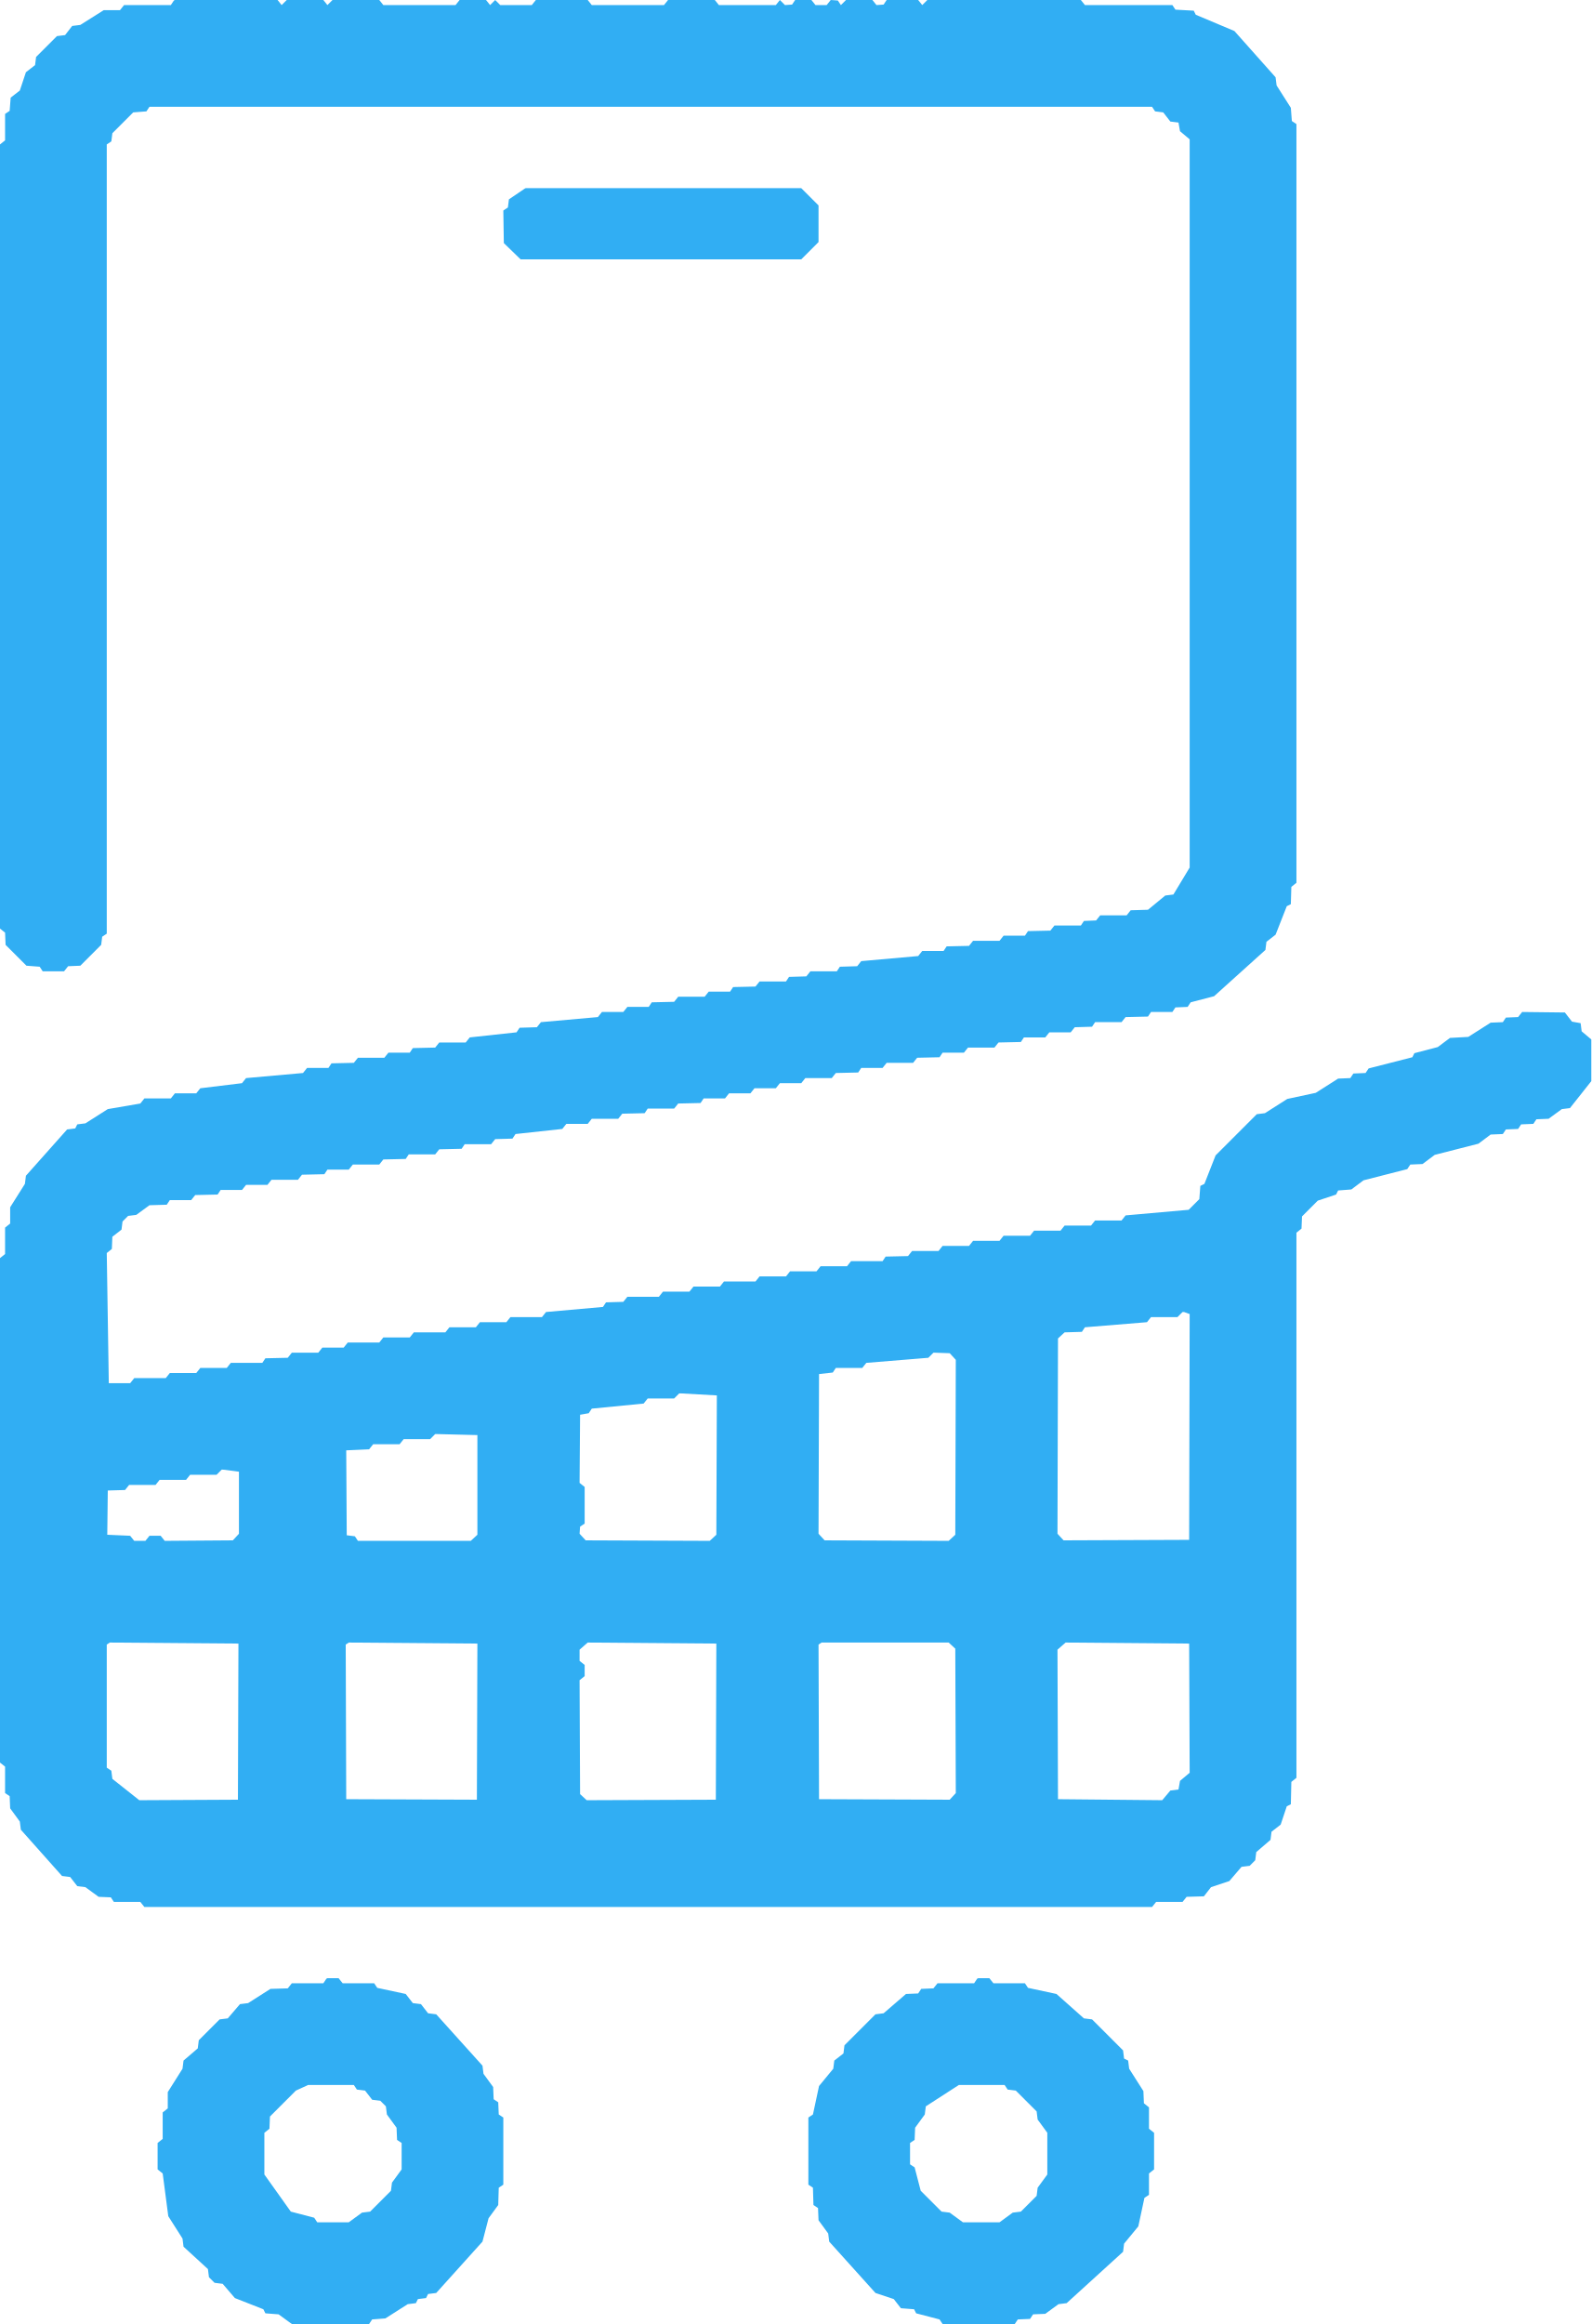
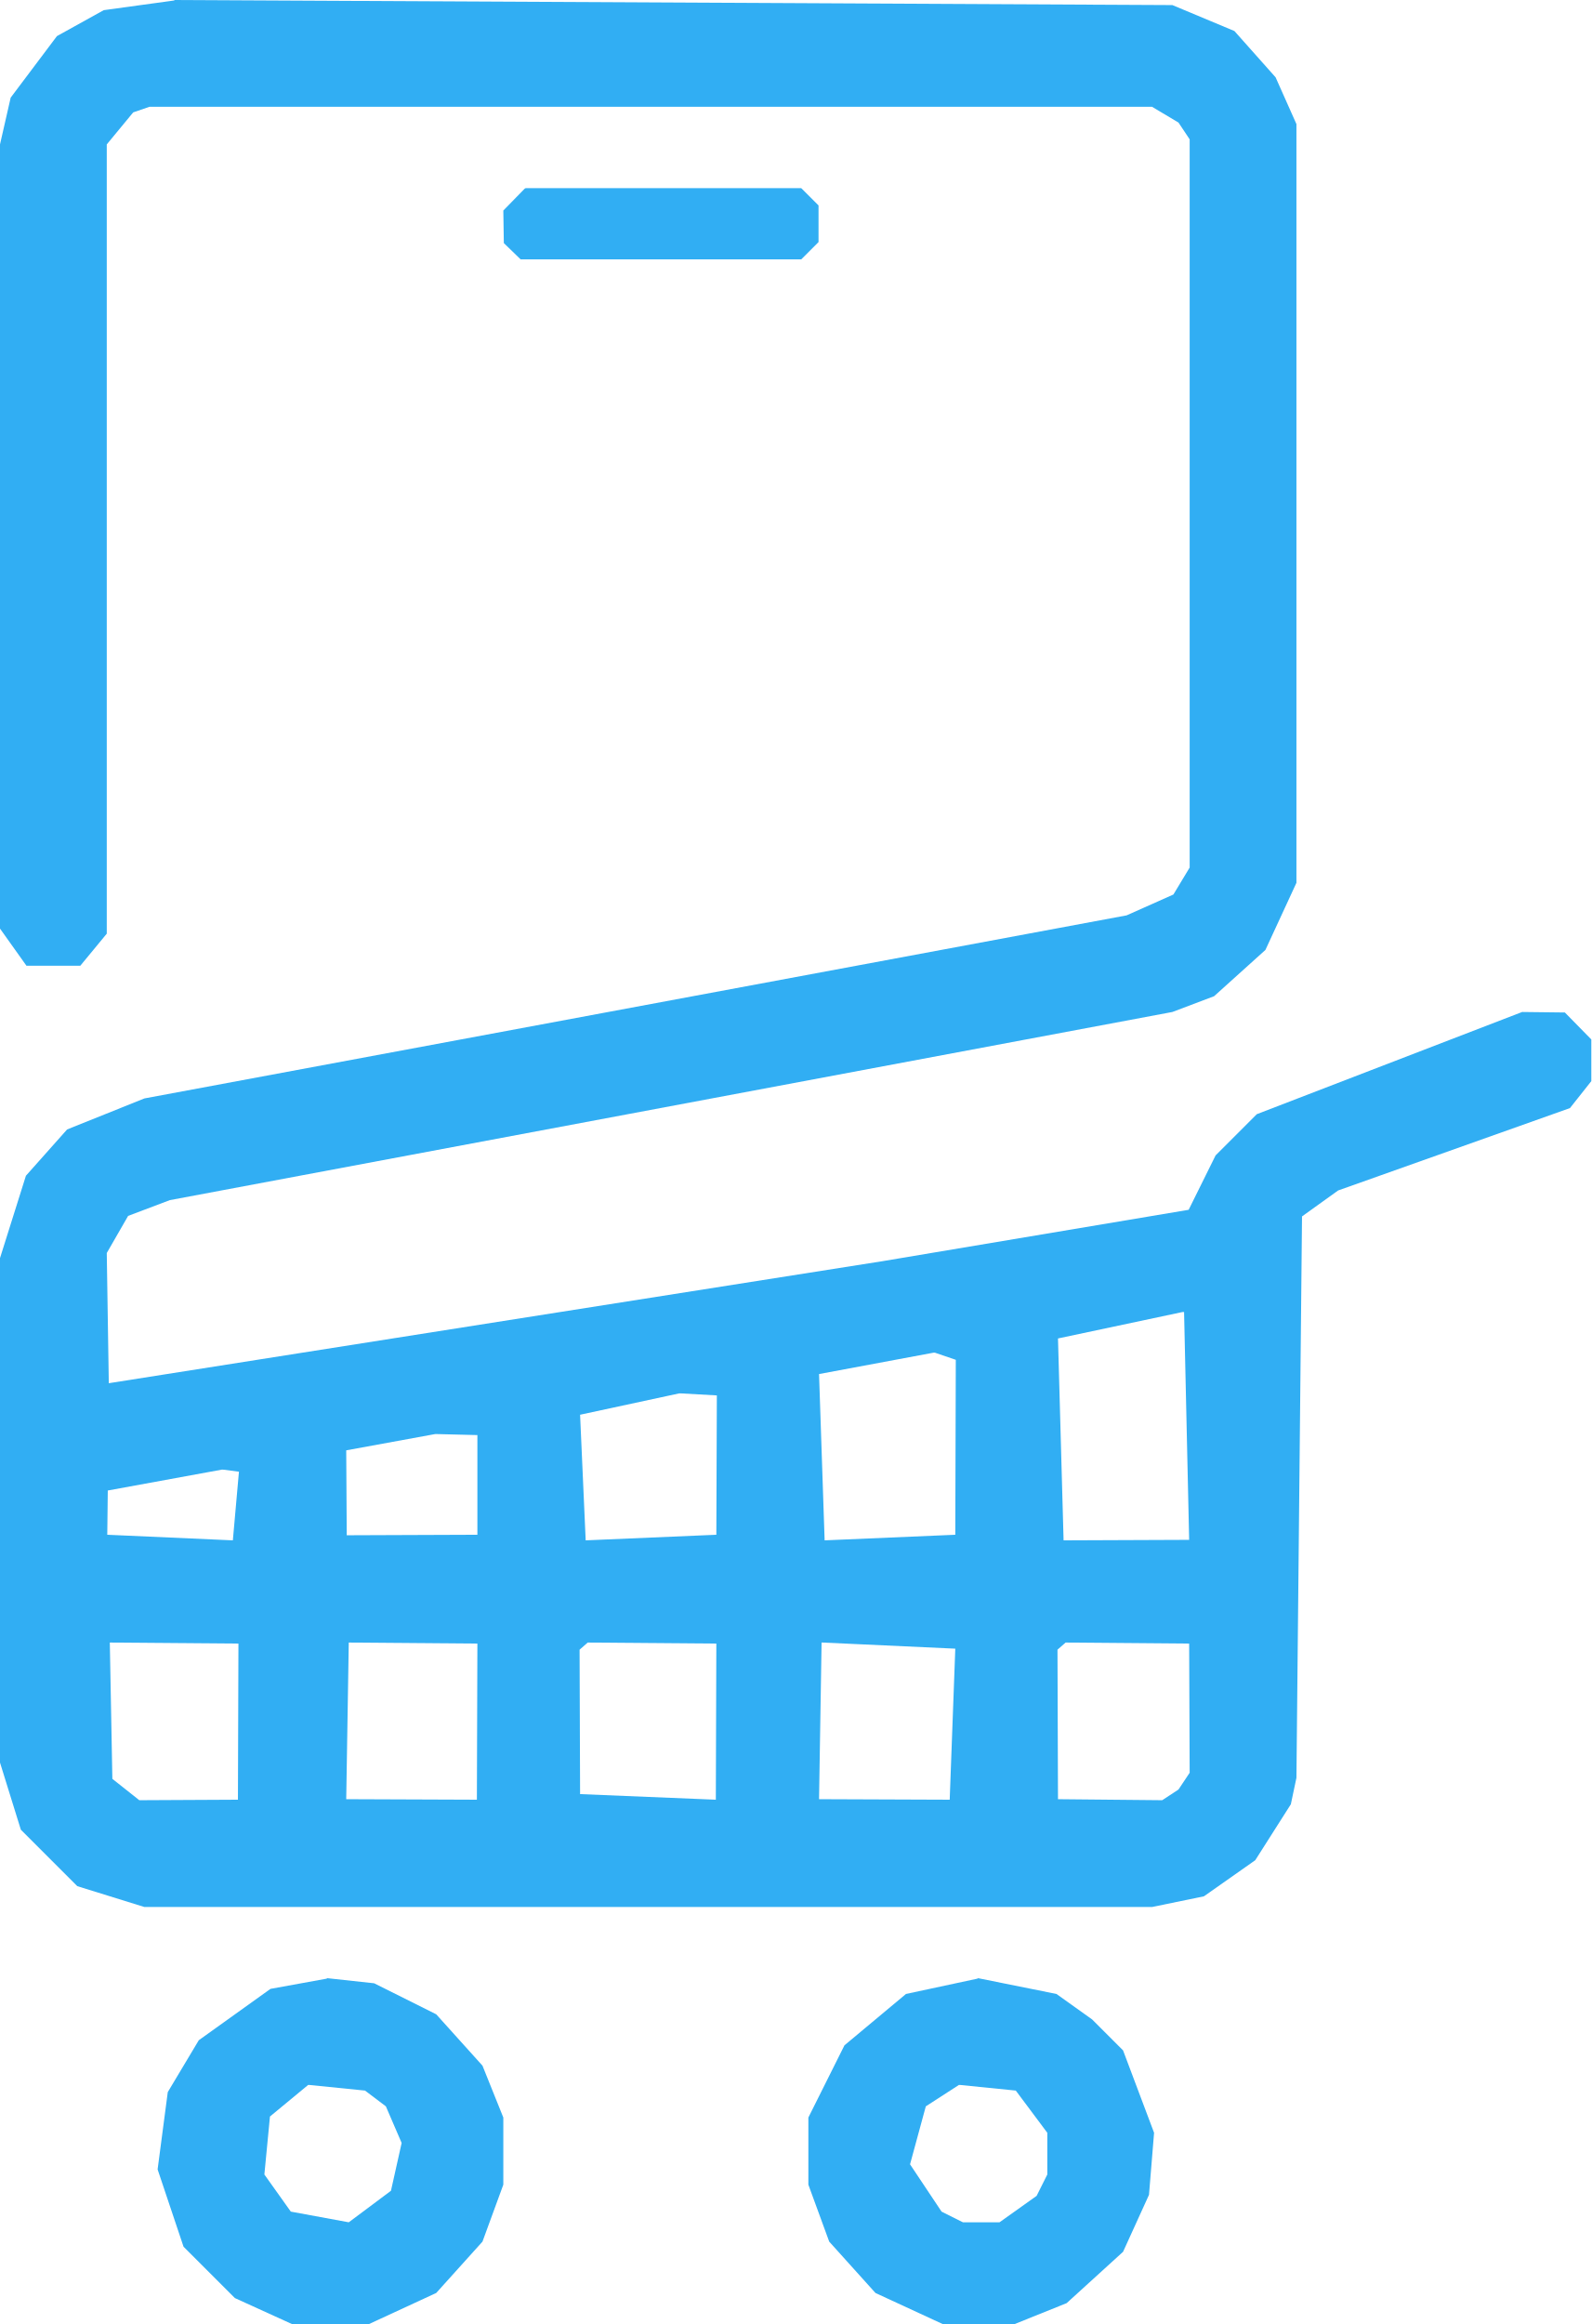
<svg xmlns="http://www.w3.org/2000/svg" viewBox="0 0 313 457" width="313" height="457" role="img" aria-label="GARAH">
-   <path fill="#31AEF3" fill-rule="evenodd" d="M34.4 0.0L54.6 0.0L55.4 1.0L56.4 0.0L63.6 0.0L64.4 1.0L65.4 0.0L74.6 0.0L75.4 1.0L89.6 1.0L90.4 0.0L95.6 0.0L96.4 1.0L97.4 0.0L98.4 1.0L104.6 1.0L105.4 0.0L115.6 0.0L116.4 1.0L130.6 1.0L131.4 0.0L140.6 0.0L141.4 1.0L152.6 1.0L153.4 0.0L154.4 1.0L155.8 0.9L156.4 0.0L159.6 0.0L160.4 1.0L162.6 1.0L163.4 0.0L164.8 0.1L165.4 1.0L166.4 0.0L171.6 0.0L172.4 1.0L173.8 0.9L174.4 0.0L180.6 0.0L181.4 1.0L182.4 0.0L212.6 0.0L213.4 1.0L230.6 1.0L231.2 1.9L234.8 2.1L235.2 2.9L242.8 6.1L250.9 15.2L251.1 16.8L253.9 21.2L254.1 23.8L255.0 24.4L255.0 173.6L254.0 174.4L253.9 177.8L253.1 178.2L250.9 183.8L249.1 185.2L248.9 186.8L238.8 195.9L234.2 197.1L233.6 198.0L231.2 198.1L230.6 199.0L226.4 199.0L225.8 199.9L221.4 200.0L220.6 201.0L215.4 201.0L214.8 201.9L211.4 202.0L210.6 203.0L206.4 203.0L205.6 204.0L201.4 204.0L200.8 204.9L196.4 205.0L195.6 206.0L190.4 206.0L189.6 207.0L185.4 207.0L184.8 207.9L180.4 208.0L179.6 209.0L174.4 209.0L173.6 210.0L169.4 210.0L168.8 210.9L164.4 211.0L163.6 212.0L158.4 212.0L157.6 213.0L153.4 213.0L152.6 214.0L148.4 214.0L147.6 215.0L143.4 215.0L142.6 216.0L138.4 216.0L137.8 216.9L133.4 217.0L132.6 218.0L127.4 218.0L126.8 218.9L122.4 219.0L121.6 220.0L116.4 220.0L115.6 221.0L111.4 221.0L110.6 222.0L101.4 223.0L100.8 223.9L97.4 224.0L96.6 225.0L91.4 225.0L90.8 225.9L86.4 226.0L85.6 227.0L80.4 227.0L79.8 227.9L75.4 228.0L74.6 229.0L69.4 229.0L68.6 230.0L64.4 230.0L63.8 230.9L59.4 231.0L58.6 232.0L53.4 232.0L52.6 233.0L48.4 233.0L47.6 234.0L43.4 234.0L42.8 234.9L38.4 235.0L37.6 236.0L33.4 236.0L32.8 236.9L29.4 237.0L26.8 238.9L25.2 239.1L24.1 240.2L23.9 241.8L22.1 243.2L22.0 245.6L21.0 246.4L21.4 272.0L25.6 272.0L26.4 271.0L32.6 271.0L33.4 270.0L38.6 270.0L39.4 269.0L44.6 269.0L45.4 268.0L51.6 268.0L52.2 267.1L56.6 267.0L57.4 266.0L62.6 266.0L63.4 265.0L67.6 265.0L68.4 264.0L74.6 264.0L75.4 263.0L80.6 263.0L81.4 262.0L87.6 262.0L88.4 261.0L93.6 261.0L94.4 260.0L99.6 260.0L100.4 259.0L106.6 259.0L107.4 258.0L118.6 257.0L119.2 256.1L122.6 256.0L123.4 255.0L129.6 255.0L130.4 254.0L135.6 254.0L136.4 253.0L141.6 253.0L142.4 252.0L148.6 252.0L149.4 251.0L154.6 251.0L155.4 250.0L160.6 250.0L161.4 249.0L166.6 249.0L167.4 248.0L173.6 248.0L174.2 247.1L178.6 247.0L179.4 246.0L184.6 246.0L185.4 245.0L190.6 245.0L191.4 244.0L196.6 244.0L197.4 243.0L202.6 243.0L203.4 242.0L208.6 242.0L209.4 241.0L214.6 241.0L215.4 240.0L220.6 240.0L221.4 239.0L233.8 237.9L235.9 235.8L236.1 233.2L236.9 232.8L239.1 227.2L247.2 219.1L248.8 218.9L253.2 216.1L258.8 214.9L263.2 212.1L265.6 212.0L266.2 211.1L268.6 211.0L269.2 210.1L277.8 207.9L278.2 207.1L282.8 205.9L285.2 204.1L288.8 203.9L293.2 201.1L295.6 201.0L296.2 200.1L298.6 200.0L299.4 199.0L307.8 199.1L309.2 200.9L310.9 201.2L311.1 202.8L313.0 204.4L313.0 212.6L308.8 217.9L307.2 218.1L304.6 220.0L302.2 220.1L301.6 221.0L299.2 221.1L298.6 222.0L296.2 222.1L295.6 223.0L293.2 223.1L290.8 224.9L282.2 227.1L279.8 228.9L277.4 229.0L276.8 229.9L268.2 232.1L265.8 233.9L263.2 234.1L262.8 234.9L259.2 236.1L256.1 239.2L256.0 241.6L255.0 242.4L255.0 349.6L254.0 350.4L253.9 354.8L253.1 355.2L251.9 358.8L250.1 360.2L249.9 361.8L247.1 364.2L246.9 365.8L245.8 366.9L244.2 367.1L241.8 369.9L238.2 371.1L236.8 372.9L233.4 373.0L232.6 374.0L227.4 374.0L226.6 375.0L28.4 375.0L27.6 374.0L22.4 374.0L21.8 373.1L19.4 373.0L16.8 371.1L15.2 370.9L13.8 369.1L12.2 368.9L4.1 359.8L3.9 358.2L2.0 355.6L1.9 353.2L1.0 352.6L1.0 347.4L0.0 346.6L0.0 247.4L1.0 246.6L1.0 241.4L2.0 240.6L2.0 237.4L4.9 232.8L5.1 231.2L13.2 222.1L14.8 221.9L15.2 221.1L16.8 220.9L21.2 218.1L27.6 217.0L28.4 216.0L33.6 216.0L34.4 215.0L38.6 215.0L39.4 214.0L47.6 213.0L48.4 212.0L59.6 211.0L60.4 210.0L64.6 210.0L65.2 209.1L69.6 209.0L70.4 208.0L75.6 208.0L76.4 207.0L80.6 207.0L81.2 206.1L85.6 206.0L86.4 205.0L91.6 205.0L92.4 204.0L101.6 203.0L102.2 202.1L105.6 202.0L106.4 201.0L117.6 200.0L118.4 199.0L122.6 199.0L123.4 198.0L127.6 198.0L128.2 197.1L132.6 197.0L133.4 196.0L138.6 196.0L139.4 195.0L143.6 195.0L144.2 194.1L148.6 194.0L149.4 193.0L154.6 193.0L155.2 192.1L158.6 192.0L159.4 191.0L164.6 191.0L165.2 190.1L168.6 190.0L169.4 189.0L180.6 188.0L181.4 187.0L185.6 187.0L186.2 186.1L190.6 186.0L191.4 185.0L196.6 185.0L197.4 184.0L201.6 184.0L202.2 183.1L206.6 183.0L207.4 182.0L212.6 182.0L213.2 181.1L215.6 181.0L216.4 180.0L221.6 180.0L222.4 179.0L225.8 178.9L229.2 176.1L230.8 175.9L234.0 170.6L234.0 27.4L232.1 25.8L231.8 24.1L230.2 23.9L228.8 22.1L227.2 21.9L226.6 21.0L29.4 21.0L28.8 21.9L26.2 22.1L22.1 26.2L21.9 27.8L21.0 28.4L21.0 183.6L20.1 184.2L19.9 185.8L15.8 189.9L13.4 190.0L12.6 191.0L8.4 191.0L7.8 190.1L5.2 189.9L1.1 185.8L1.0 183.4L0.0 182.6L0.0 28.4L1.0 27.6L1.0 22.4L1.9 21.8L2.1 19.2L3.9 17.8L5.1 14.2L6.9 12.8L7.1 11.2L11.2 7.1L12.8 6.9L14.2 5.1L15.8 4.9L20.4 2.0L23.6 2.0L24.4 1.0L33.6 1.0L34.2 0.1ZM103.4 37.0L157.6 37.0L161.0 40.4L161.0 47.6L157.6 51.0L102.4 51.0L99.1 47.8L99.0 41.4L99.9 40.8L100.1 39.2L103.2 37.1ZM232.6 258.0L231.6 259.0L226.4 259.0L225.6 260.0L213.4 261.0L212.8 261.9L209.4 262.0L208.1 263.2L208.0 301.6L209.2 302.9L233.9 302.8L234.0 258.4L232.9 258.0ZM183.6 266.0L182.6 267.0L170.4 268.0L169.6 269.0L164.4 269.0L163.8 269.9L161.1 270.2L161.0 301.6L162.2 302.9L186.6 303.0L187.9 301.8L188.0 267.4L186.8 266.1L183.9 266.0ZM133.6 274.0L132.6 275.0L127.4 275.0L126.6 276.0L116.4 277.0L115.8 277.9L114.1 278.2L114.0 291.6L115.0 292.4L115.0 299.6L114.1 300.2L114.0 301.6L115.2 302.9L139.6 303.0L140.9 301.8L141.0 274.4L133.9 274.0ZM85.6 282.0L84.6 283.0L79.4 283.0L78.6 284.0L73.4 284.0L72.6 285.0L68.1 285.2L68.2 301.9L69.8 302.1L70.4 303.0L92.6 303.0L93.9 301.8L93.9 282.2L85.9 282.0ZM43.6 289.0L42.6 290.0L37.4 290.0L36.6 291.0L31.4 291.0L30.6 292.0L25.4 292.0L24.6 293.0L21.2 293.1L21.1 301.8L25.6 302.0L26.4 303.0L28.6 303.0L29.4 302.0L31.6 302.0L32.4 303.0L45.8 302.9L47.0 301.6L47.0 289.4L43.9 289.0ZM21.6 323.0L21.0 323.4L21.0 347.6L21.9 348.2L22.1 349.8L27.4 354.0L46.8 353.9L46.9 323.2L21.9 323.0ZM68.6 323.0L68.0 323.4L68.1 353.8L93.8 353.9L93.9 323.2L68.9 323.0ZM115.6 323.0L114.0 324.4L114.0 326.6L115.0 327.4L115.0 329.6L114.0 330.4L114.1 352.8L115.4 354.0L140.8 353.9L140.9 323.2L115.9 323.0ZM161.6 323.0L161.0 323.4L161.1 353.8L186.8 353.9L188.0 352.6L187.9 324.2L186.6 323.0L161.9 323.0ZM209.6 323.0L208.0 324.4L208.1 353.8L228.6 354.0L230.2 352.1L231.8 351.9L232.1 350.2L234.0 348.6L233.9 323.2L209.9 323.0ZM64.4 389.0L66.6 389.0L67.4 390.0L73.6 390.0L74.2 390.9L79.8 392.1L81.2 393.9L82.8 394.1L84.2 395.9L85.8 396.1L94.9 406.2L95.1 407.8L97.0 410.4L97.1 412.8L98.0 413.4L98.1 415.8L99.0 416.4L99.0 429.6L98.1 430.2L98.0 433.6L96.1 436.2L94.9 440.8L85.8 450.9L84.2 451.1L83.8 451.9L82.2 452.1L81.8 452.9L80.2 453.1L75.8 455.9L73.2 456.1L72.6 457.0L57.4 457.0L54.8 455.1L52.2 454.9L51.8 454.1L46.2 451.9L43.8 449.1L42.2 448.9L41.1 447.8L40.9 446.2L36.1 441.8L35.9 440.2L33.1 435.8L32.0 427.4L31.0 426.6L31.0 421.4L32.0 420.6L32.0 415.4L33.0 414.6L33.0 411.4L35.9 406.8L36.1 405.2L38.9 402.8L39.1 401.2L43.2 397.1L44.8 396.9L47.2 394.1L48.8 393.9L53.2 391.1L56.6 391.0L57.4 390.0L63.6 390.0L64.2 389.1ZM192.4 389.0L194.6 389.0L195.4 390.0L201.6 390.0L202.2 390.9L207.8 392.1L213.2 396.9L214.8 397.1L220.9 403.2L221.1 404.8L221.9 405.2L222.1 406.8L224.9 411.2L225.0 413.6L226.0 414.4L226.0 418.6L227.0 419.4L227.0 426.6L226.0 427.4L226.0 431.6L225.1 432.2L223.9 437.8L221.1 441.2L220.9 442.8L209.8 452.9L208.2 453.1L205.6 455.0L203.2 455.1L202.6 456.0L200.2 456.1L199.6 457.0L185.4 457.0L184.8 456.1L180.2 454.9L179.8 454.1L177.2 453.9L175.8 452.1L172.2 450.9L163.1 440.8L162.9 439.2L161.0 436.6L160.9 434.2L160.0 433.6L159.9 430.2L159.0 429.6L159.0 416.4L159.9 415.8L161.1 410.2L163.9 406.8L164.1 405.2L165.9 403.8L166.1 402.2L172.2 396.1L173.8 395.9L178.2 392.1L180.6 392.0L181.2 391.1L183.6 391.0L184.4 390.0L191.6 390.0L192.2 389.1ZM60.6 410.0L58.2 411.1L53.1 416.2L53.0 418.6L52.0 419.4L52.0 427.6L57.2 434.9L61.8 436.1L62.4 437.0L68.6 437.0L71.2 435.1L72.8 434.9L76.9 430.8L77.1 429.2L79.0 426.6L79.0 421.4L78.1 420.8L78.0 418.4L76.1 415.8L75.9 414.2L74.8 413.1L73.2 412.9L71.8 411.1L70.2 410.9L69.6 410.0L60.9 410.0ZM188.6 410.0L182.1 414.2L181.9 415.8L180.0 418.4L179.9 420.8L179.0 421.4L179.0 425.6L179.9 426.2L181.1 430.8L185.2 434.9L186.8 435.1L189.4 437.0L196.6 437.0L199.2 435.1L200.8 434.9L203.9 431.8L204.1 430.2L206.0 427.6L206.0 419.4L204.1 416.8L203.9 415.2L199.8 411.1L198.2 410.9L197.6 410.0L188.9 410.0Z" />
+   <path fill="#31AEF3" fill-rule="evenodd" d="M34.4 0.0L230.6 1.0L242.8 6.1L250.9 15.2L255.0 24.4L255.0 173.6L248.9 186.8L238.8 195.9L230.6 199.0L33.4 236.0L25.2 239.1L21.0 246.4L21.4 272.0L173.6 248.0L233.8 237.9L239.1 227.2L247.2 219.1L299.4 199.0L307.8 199.1L313.0 204.4L313.0 212.6L308.8 217.9L263.2 234.1L256.1 239.2L255.0 349.6L253.9 354.8L246.9 365.8L236.8 372.9L226.6 375.0L28.4 375.0L15.2 370.9L4.1 359.8L0.0 346.6L0.0 247.4L5.1 231.2L13.2 222.1L28.4 216.0L221.6 180.0L230.8 175.9L234.0 170.6L234.0 27.4L231.8 24.1L226.6 21.0L29.4 21.0L26.2 22.1L21.0 28.4L21.0 183.6L15.8 189.9L5.2 189.9L0.0 182.6L0.0 28.4L2.1 19.2L11.2 7.1L20.4 2.0L34.2 0.1ZM103.4 37.0L157.6 37.0L161.0 40.4L161.0 47.6L157.6 51.0L102.4 51.0L99.1 47.8L99.0 41.4L103.2 37.1ZM232.6 258.0L208.1 263.2L209.2 302.9L233.9 302.8L232.9 258.0ZM183.6 266.0L161.1 270.2L162.2 302.9L187.9 301.8L188.0 267.4L183.9 266.0ZM133.6 274.0L114.1 278.2L115.2 302.9L140.9 301.8L141.0 274.4L133.9 274.0ZM85.6 282.0L68.1 285.2L68.2 301.9L93.9 301.8L93.9 282.2L85.9 282.0ZM43.6 289.0L21.2 293.1L21.1 301.8L45.8 302.9L47.0 289.4L43.9 289.0ZM21.6 323.0L22.1 349.8L27.4 354.0L46.8 353.9L46.9 323.2L21.9 323.0ZM68.6 323.0L68.1 353.8L93.8 353.9L93.9 323.2L68.9 323.0ZM115.6 323.0L114.0 324.4L114.1 352.8L140.8 353.9L140.9 323.2L115.9 323.0ZM161.6 323.0L161.1 353.8L186.8 353.9L187.9 324.2L161.9 323.0ZM209.6 323.0L208.0 324.4L208.1 353.8L228.6 354.0L231.8 351.9L234.0 348.6L233.9 323.2L209.9 323.0ZM64.4 389.0L73.6 390.0L85.8 396.1L94.9 406.2L99.0 416.4L99.0 429.6L94.9 440.8L85.8 450.9L72.6 457.0L57.4 457.0L46.2 451.9L36.1 441.8L31.0 426.6L33.0 411.4L39.1 401.2L53.2 391.1L64.2 389.1ZM192.4 389.0L207.8 392.1L214.8 397.1L220.9 403.2L227.0 419.4L226.0 431.6L220.9 442.8L209.8 452.9L199.6 457.0L185.4 457.0L172.2 450.9L163.1 440.8L159.0 429.6L159.0 416.4L166.1 402.2L178.2 392.1L192.2 389.1ZM60.6 410.0L53.1 416.2L52.0 427.6L57.2 434.9L68.6 437.0L76.9 430.8L79.0 421.4L75.9 414.2L71.8 411.1L60.9 410.0ZM188.6 410.0L182.1 414.2L179.0 425.6L185.2 434.9L189.4 437.0L196.6 437.0L203.9 431.8L206.0 427.6L206.0 419.4L199.8 411.1L188.9 410.0Z" />
</svg>
